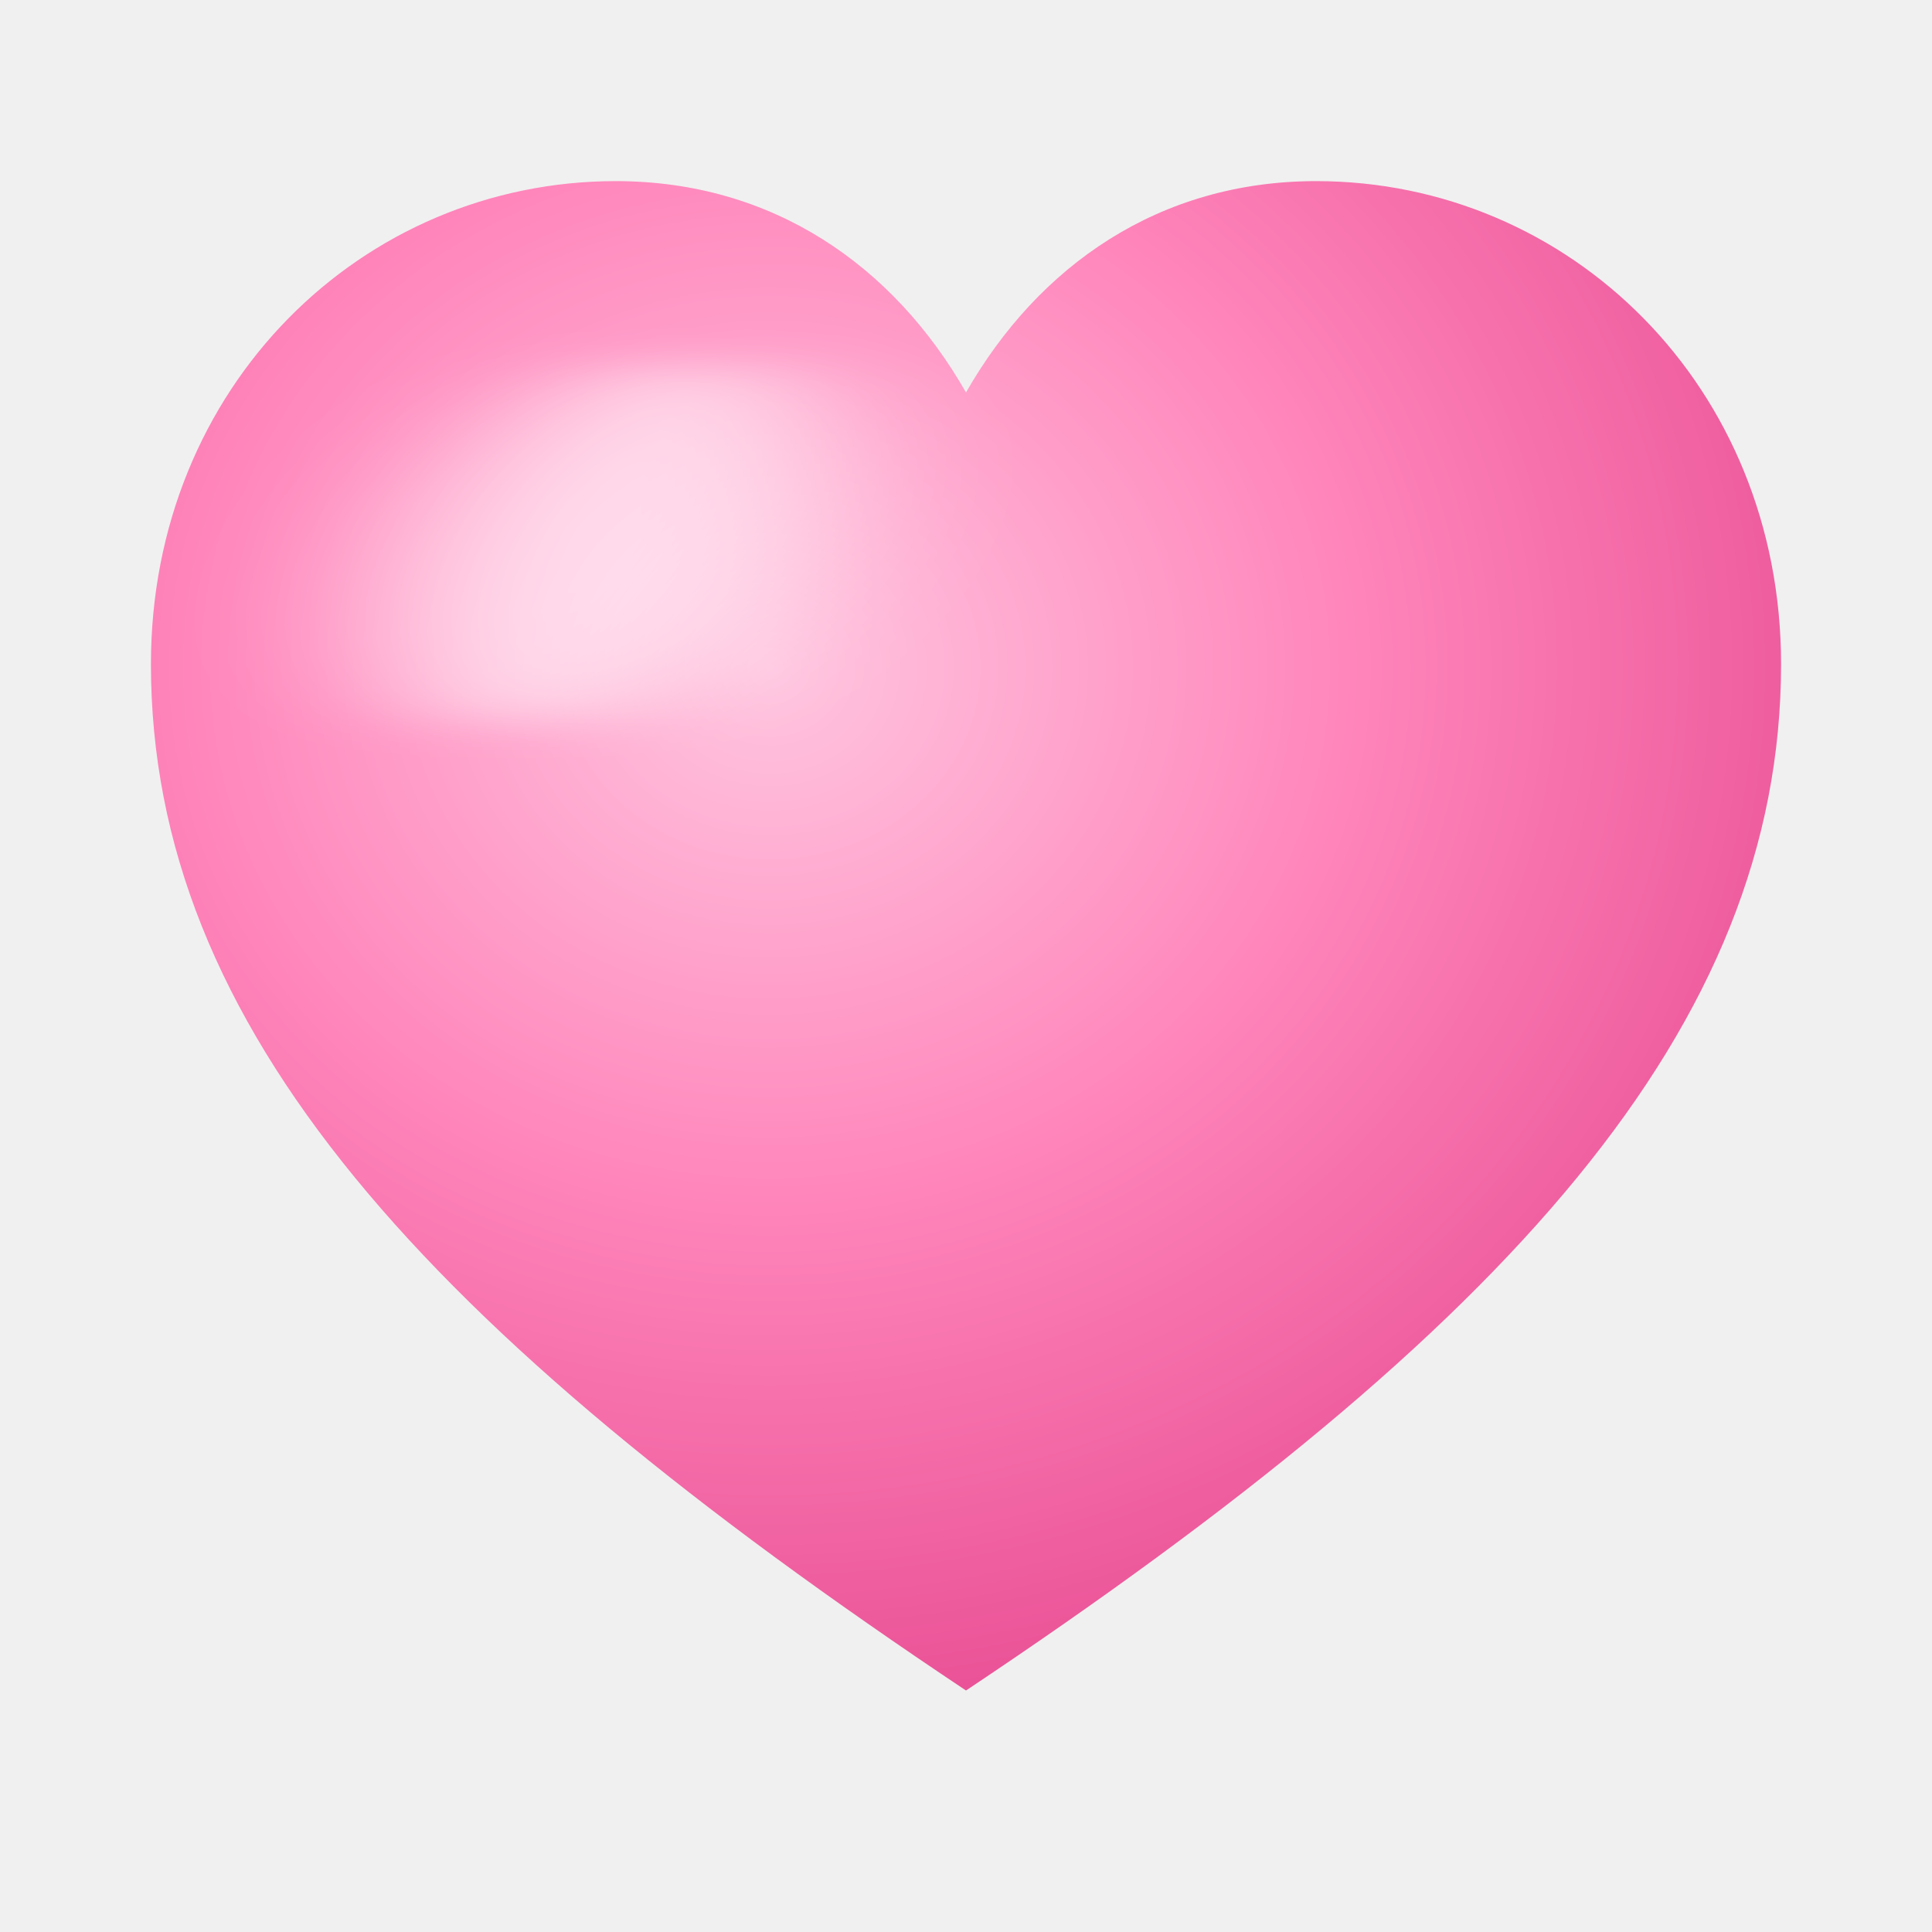
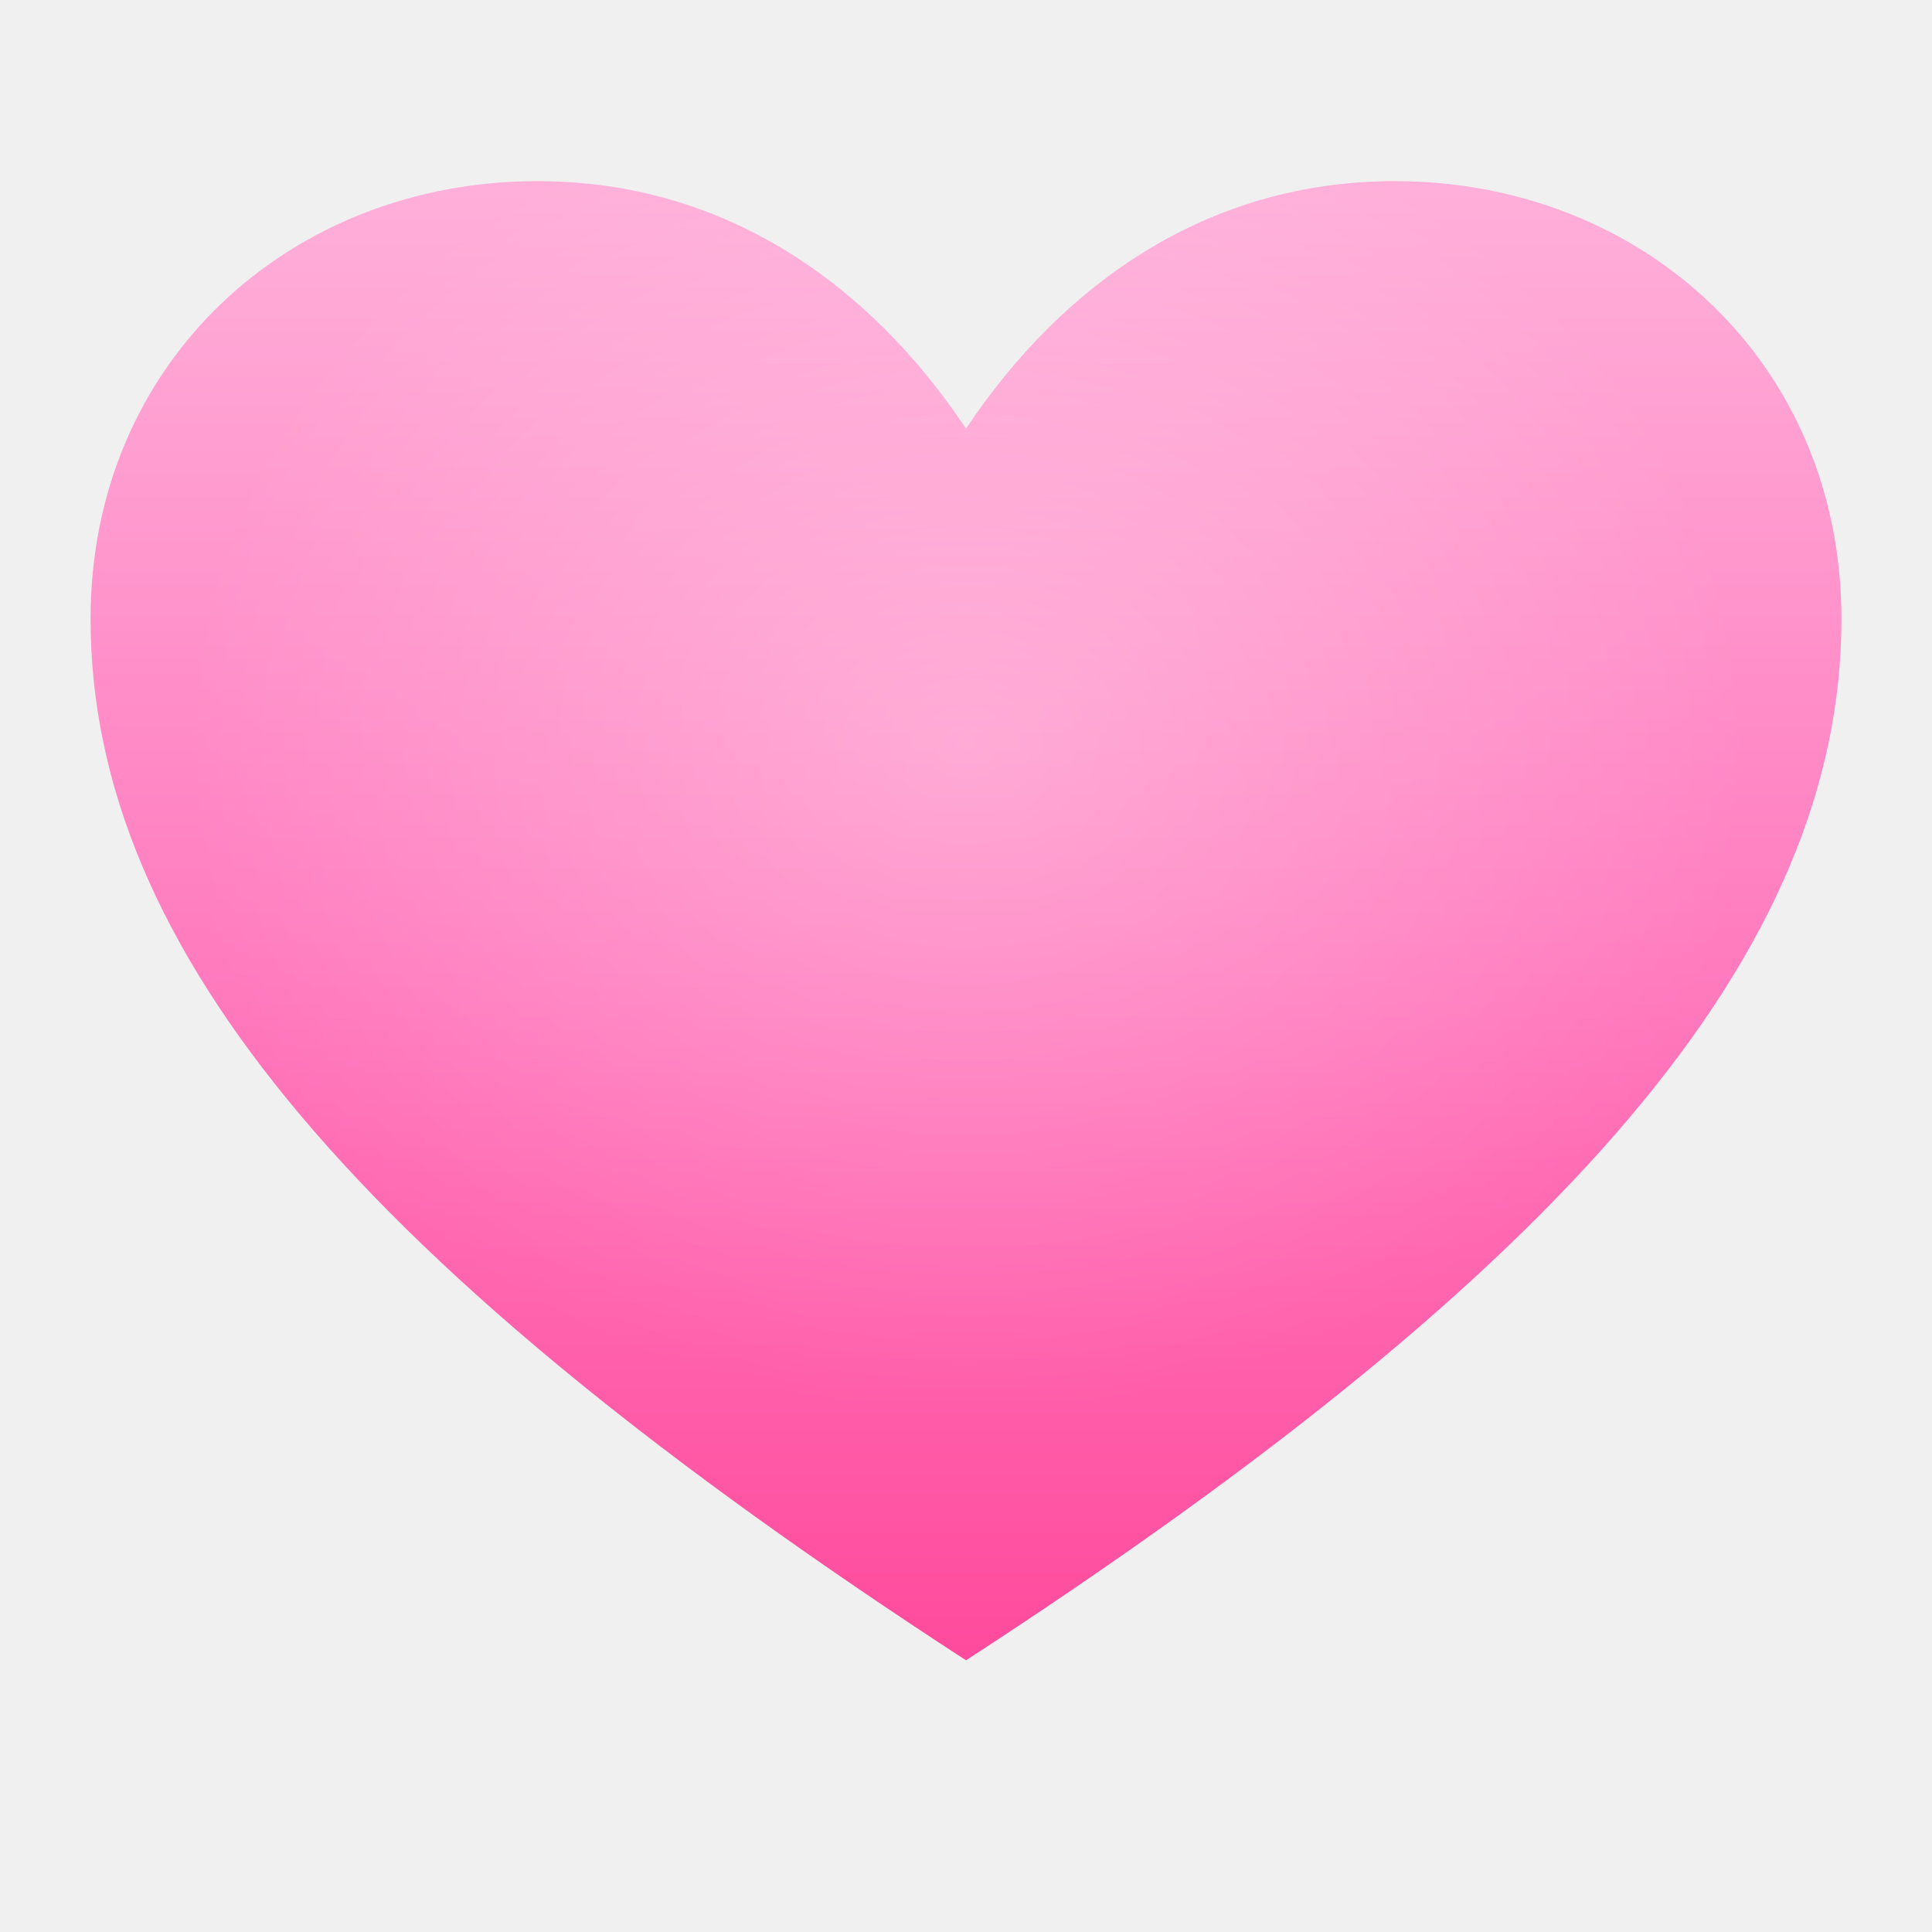
<svg xmlns="http://www.w3.org/2000/svg" viewBox="0 0 64 64">
  <defs>
-     <radialGradient id="h" cx="38%" cy="32%" r="78%">
-       <stop offset="0" stop-color="#ffc6e0" />
-       <stop offset=".45" stop-color="#ff86bb" />
-       <stop offset="1" stop-color="#e5468e" />
+     <linearGradient id="h" x1="0" y1="0" x2="0" y2="1">
+       <stop offset="0" stop-color="#ffb0da" />
+       <stop offset=".55" stop-color="#ff79bd" />
+       <stop offset="1" stop-color="#ff4a9c" />
+     </linearGradient>
+     <radialGradient id="g" cx="50%" cy="38%" r="45%">
+       <stop offset="0" stop-color="#fff" stop-opacity=".28" />
+       <stop offset="1" stop-color="#fff" stop-opacity="0" />
    </radialGradient>
-     <filter id="b">
-       <feGaussianBlur stdDeviation="2.2" />
-     </filter>
  </defs>
-   <path d="M32 56C14 44 5 34 5 22 5 12.8 12 6 20.4 6 25.6 6 29.6 8.8 32 13 34.4 8.8 38.4 6 43.6 6 52 6 59 12.8 59 22 59 34 50 44 32 56Z" fill="url(#h)" />
-   <ellipse cx="20" cy="18" rx="8" ry="5" transform="rotate(-35 20 18)" fill="#fff" opacity=".55" filter="url(#b)" />
+   <path d="M32 55C12 42 3 31.5 3 20.5 3 12 9.6 6 17.8 6 24 6 28.8 9.4 32 14.2 35.2 9.4 40 6 46.2 6 54.4 6 61 12 61 20.5 61 31.5 52 42 32 55Z" fill="url(#h)" />
+   <path d="M32 55C12 42 3 31.5 3 20.5 3 12 9.6 6 17.8 6 24 6 28.8 9.4 32 14.2 35.2 9.4 40 6 46.2 6 54.4 6 61 12 61 20.5 61 31.5 52 42 32 55Z" fill="url(#g)" />
</svg>
